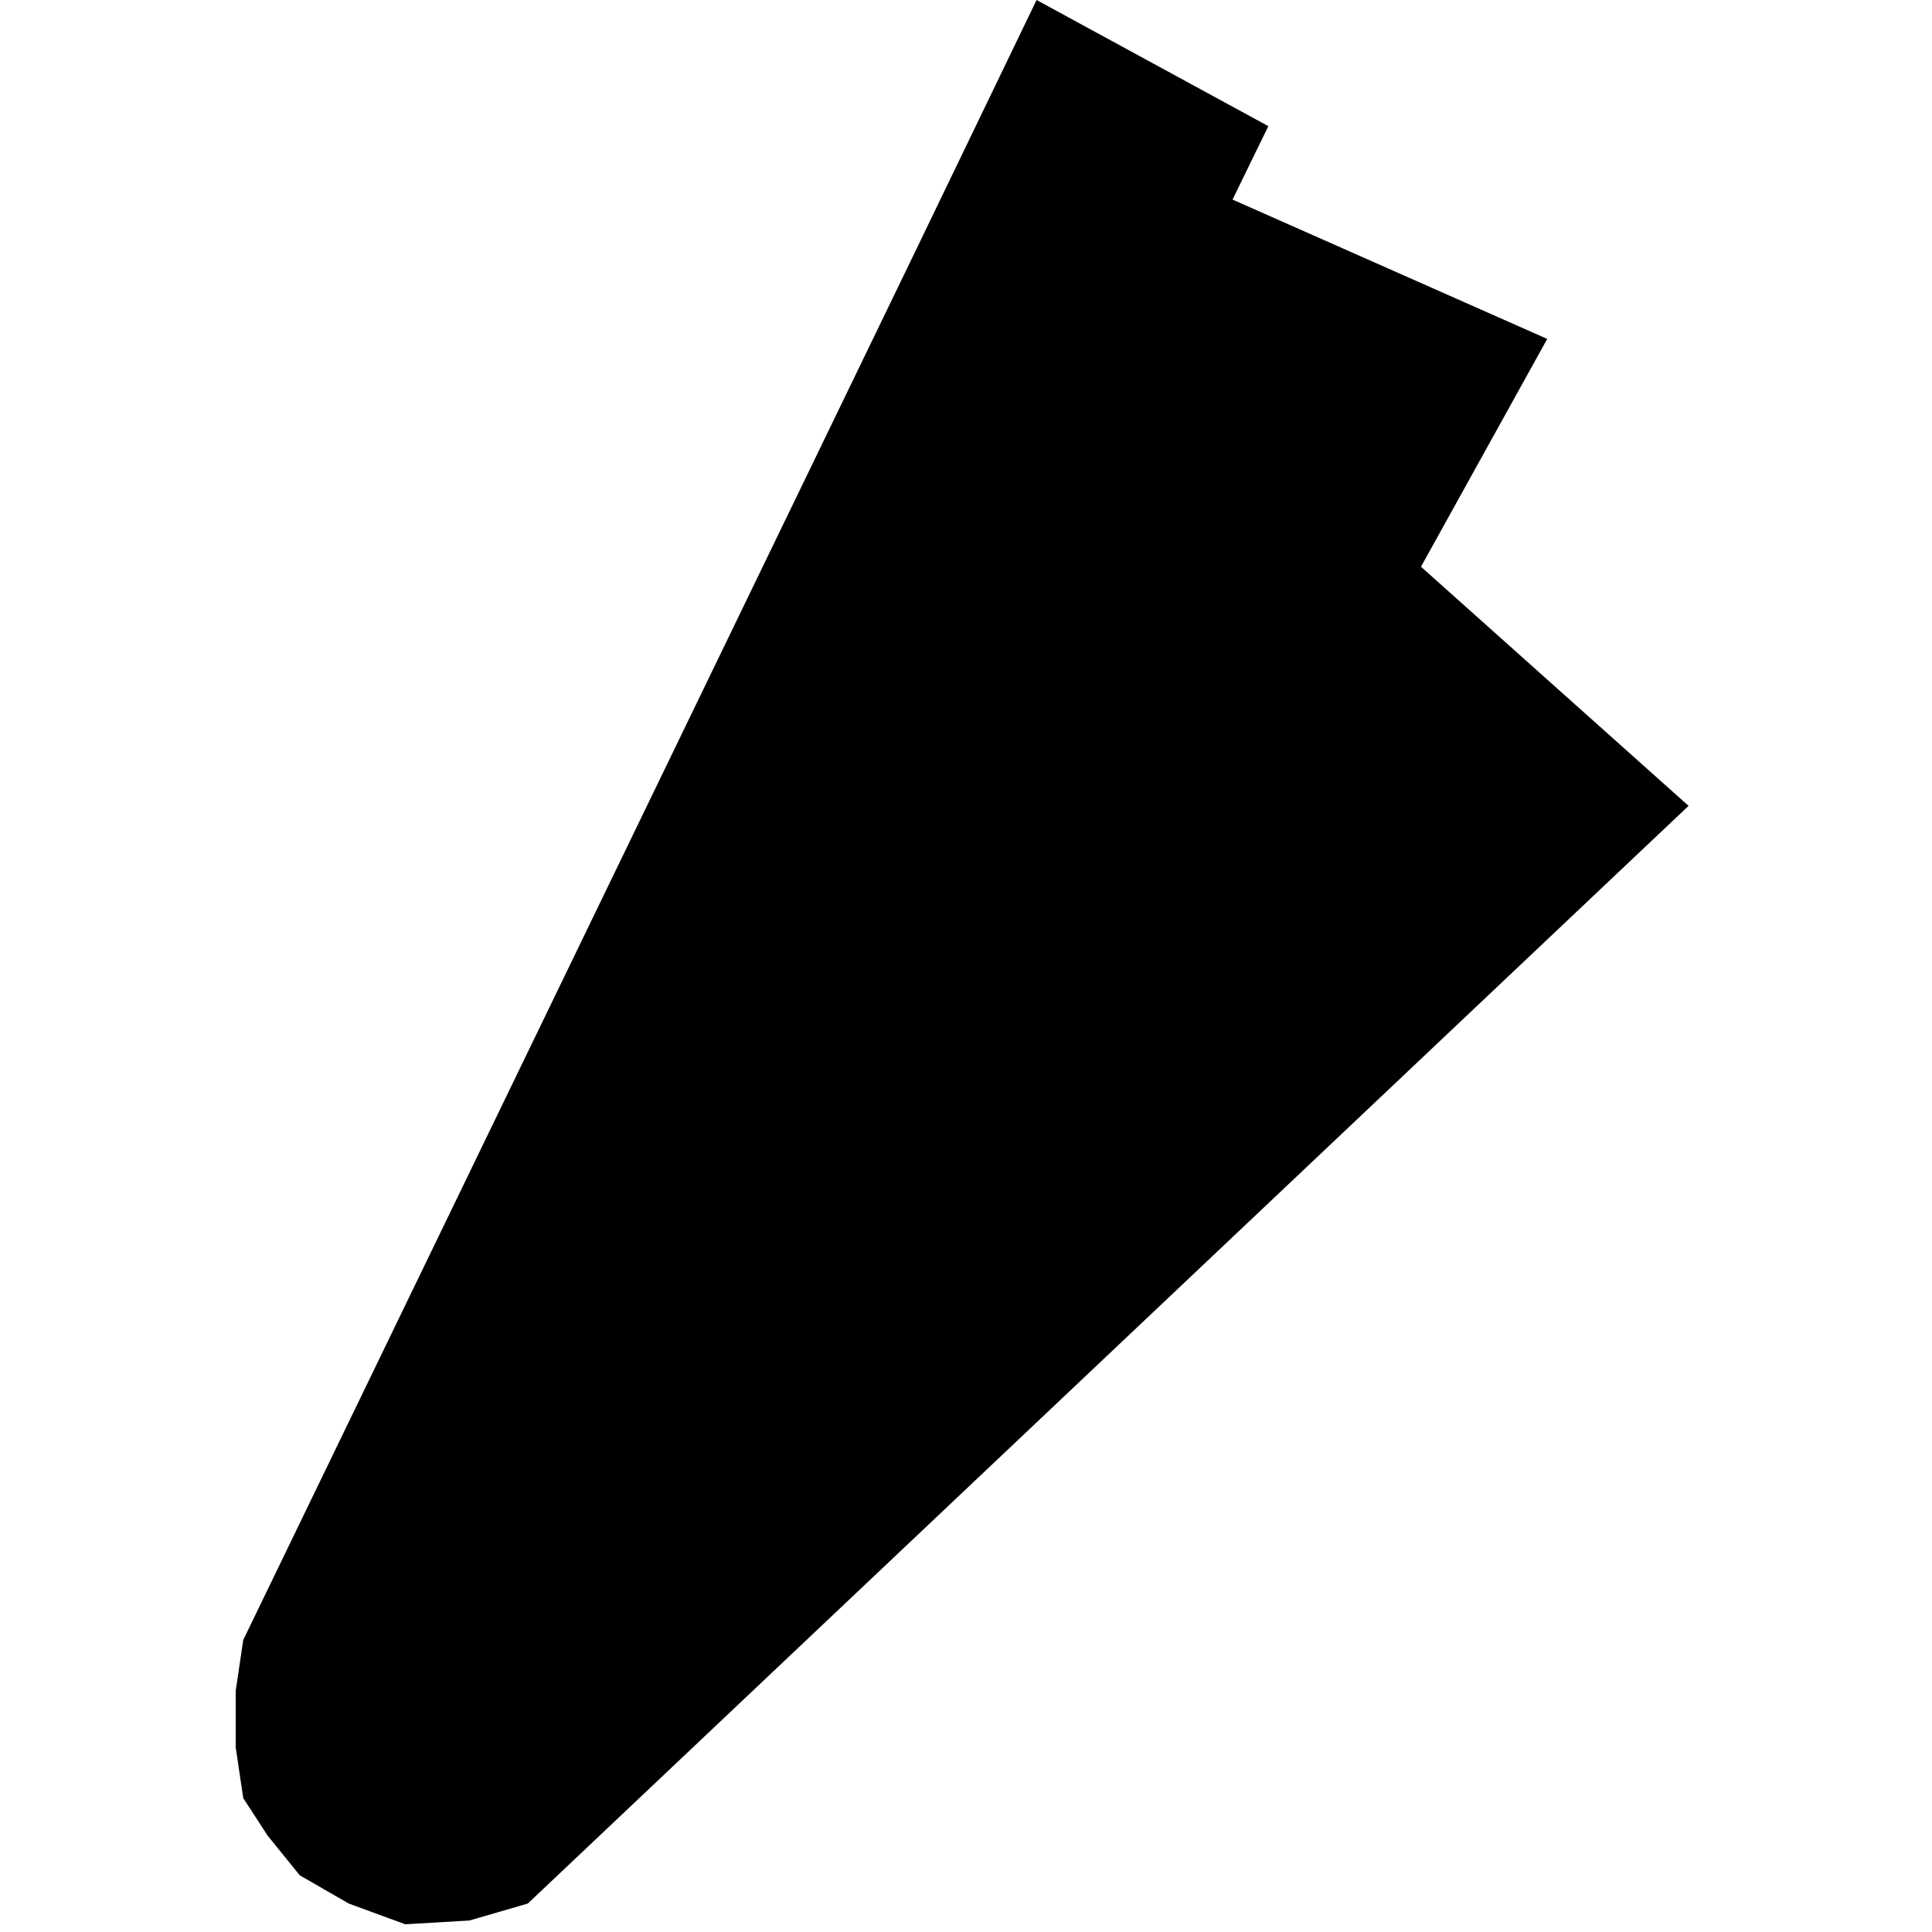
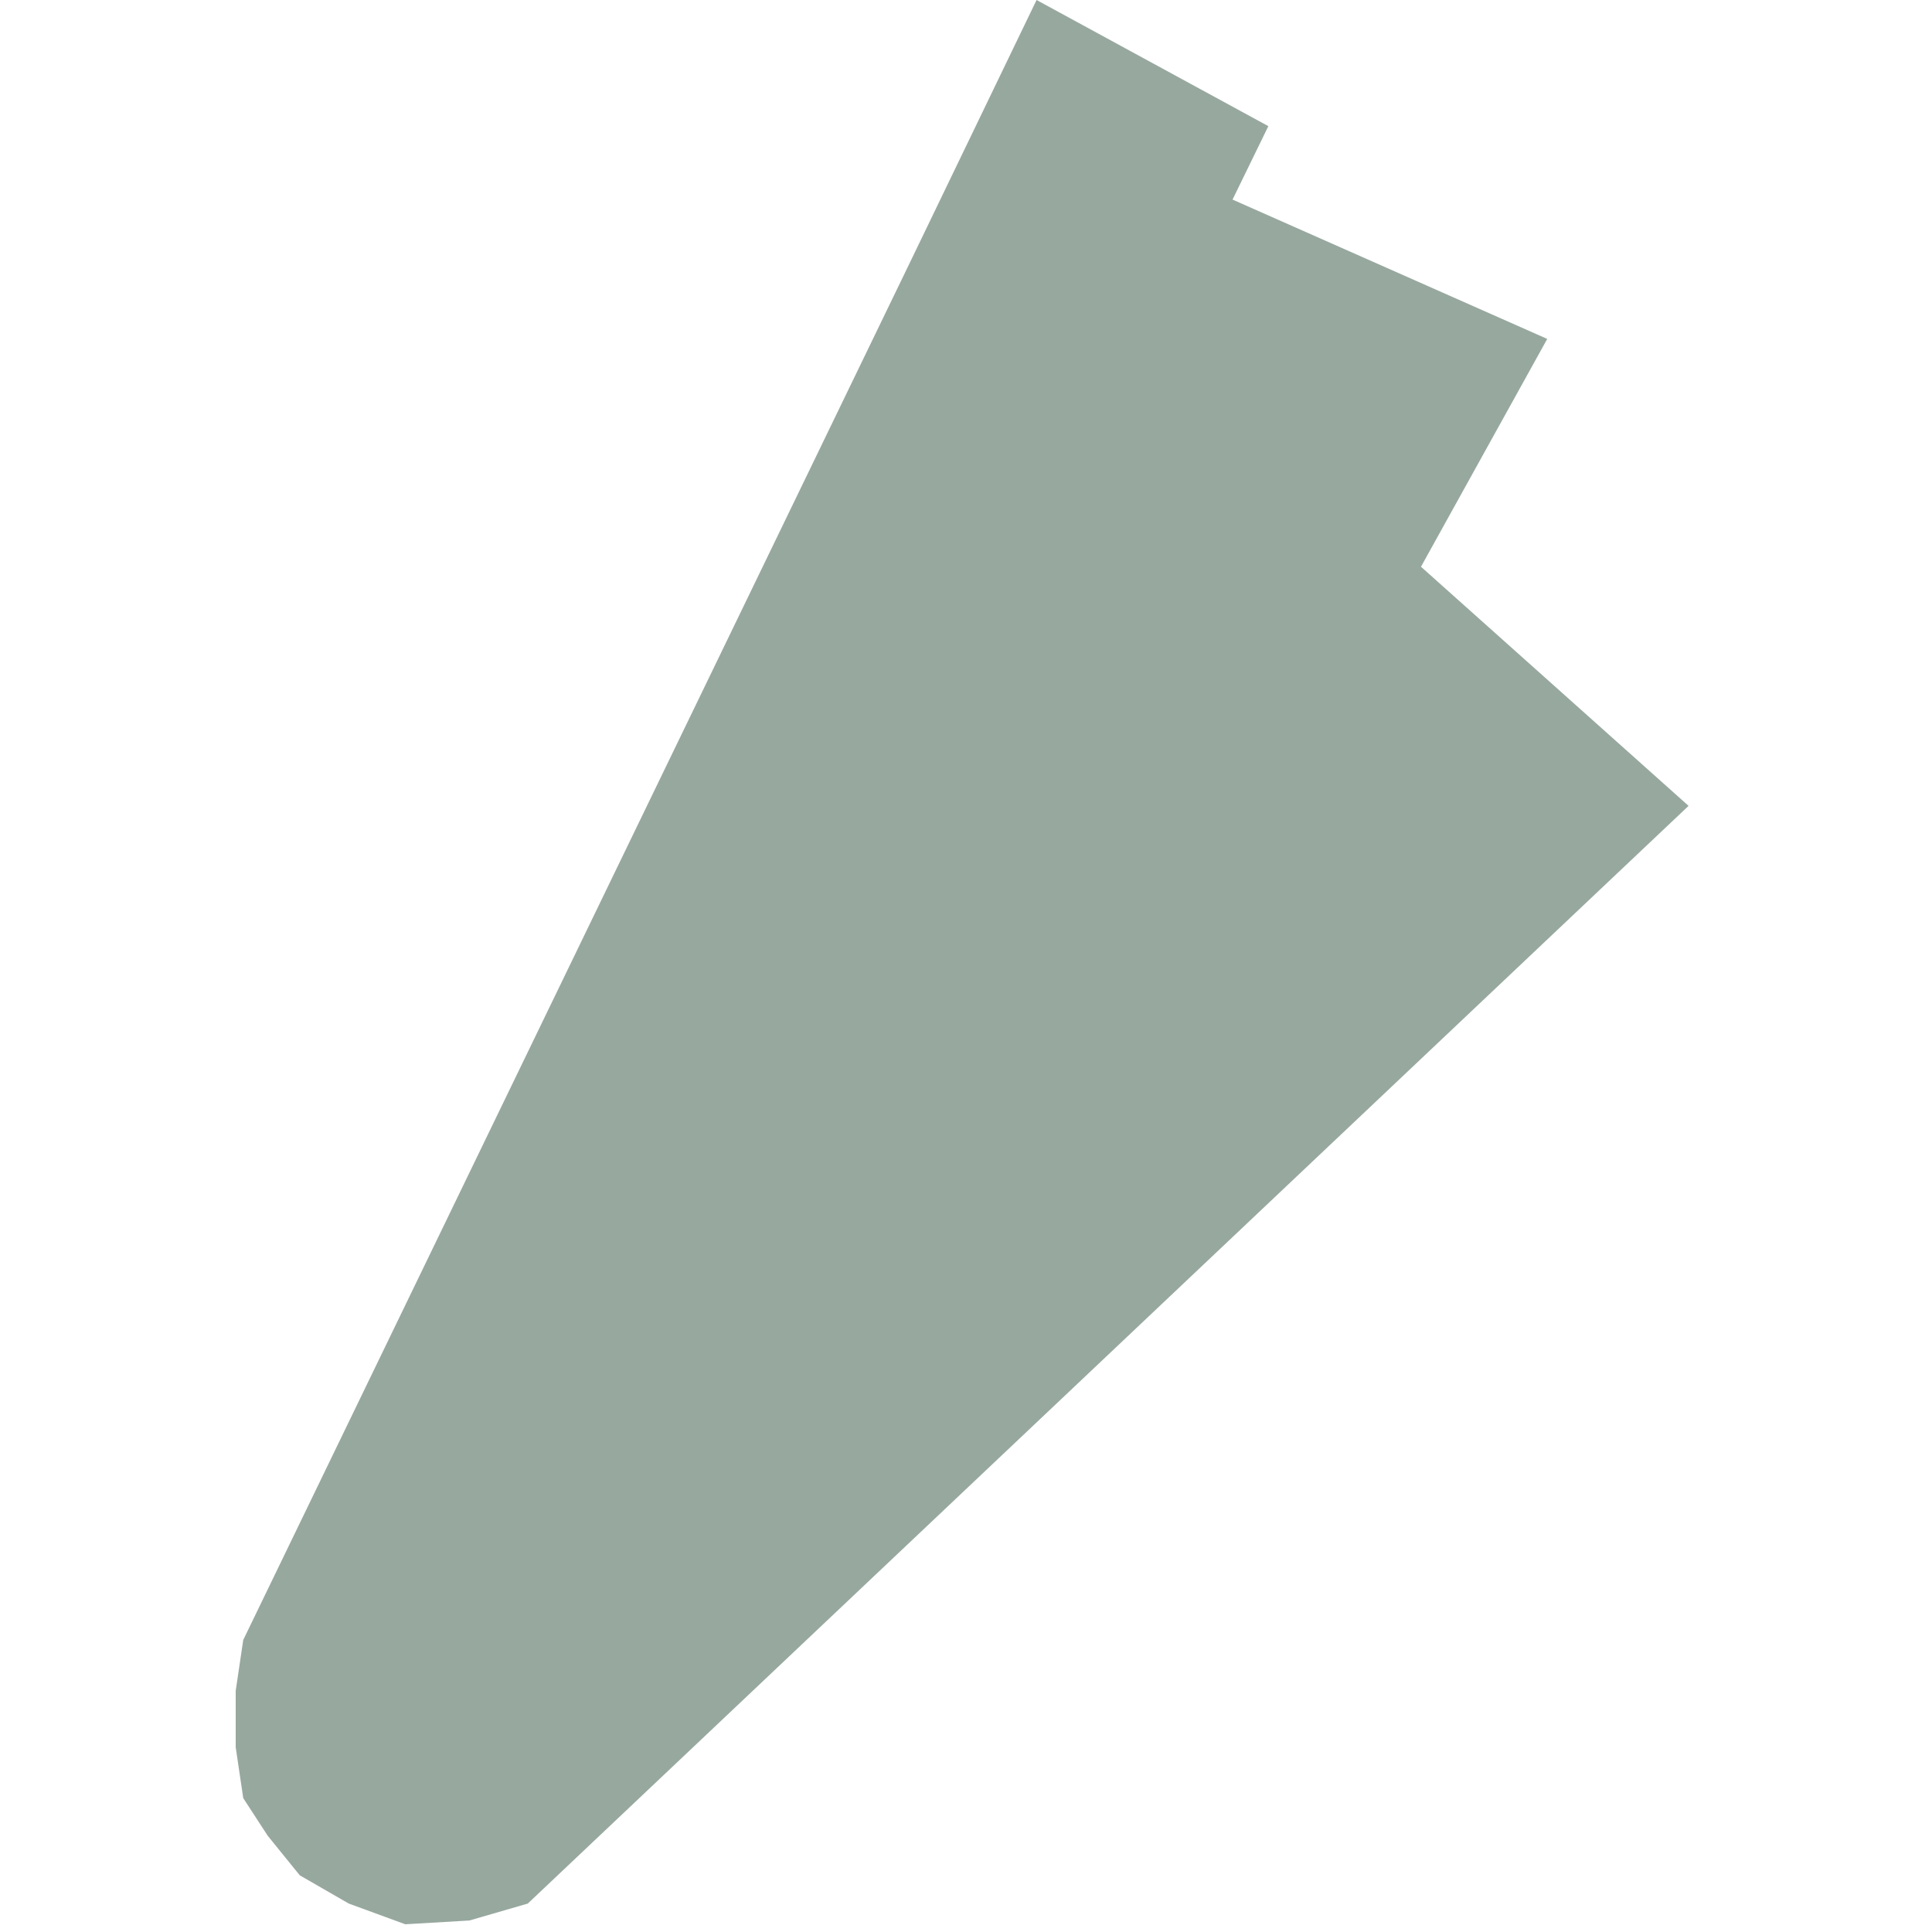
<svg xmlns="http://www.w3.org/2000/svg" width="1000" height="1000" viewBox="0 0 1000 1000" fill="none">
-   <path d="M125.901 848.841L471.178 135.464L536.527 0L656.495 65.296L637.964 103.303L800.848 175.421L735.499 293.342L874 417.112L273.18 985.28L242.944 994.051L209.782 996L180.521 985.28L155.162 970.661L138.581 950.196L125.901 930.704L122 904.391V875.155L125.901 848.841Z" fill="black" />
+   <path d="M125.901 848.841L471.178 135.464L536.527 0L656.495 65.296L637.964 103.303L800.848 175.421L735.499 293.342L874 417.112L273.18 985.28L242.944 994.051L209.782 996L180.521 985.28L155.162 970.661L138.581 950.196L125.901 930.704L122 904.391V875.155L125.901 848.841Z" fill="#1a3f2b" fill-opacity="0.45" />
</svg>
